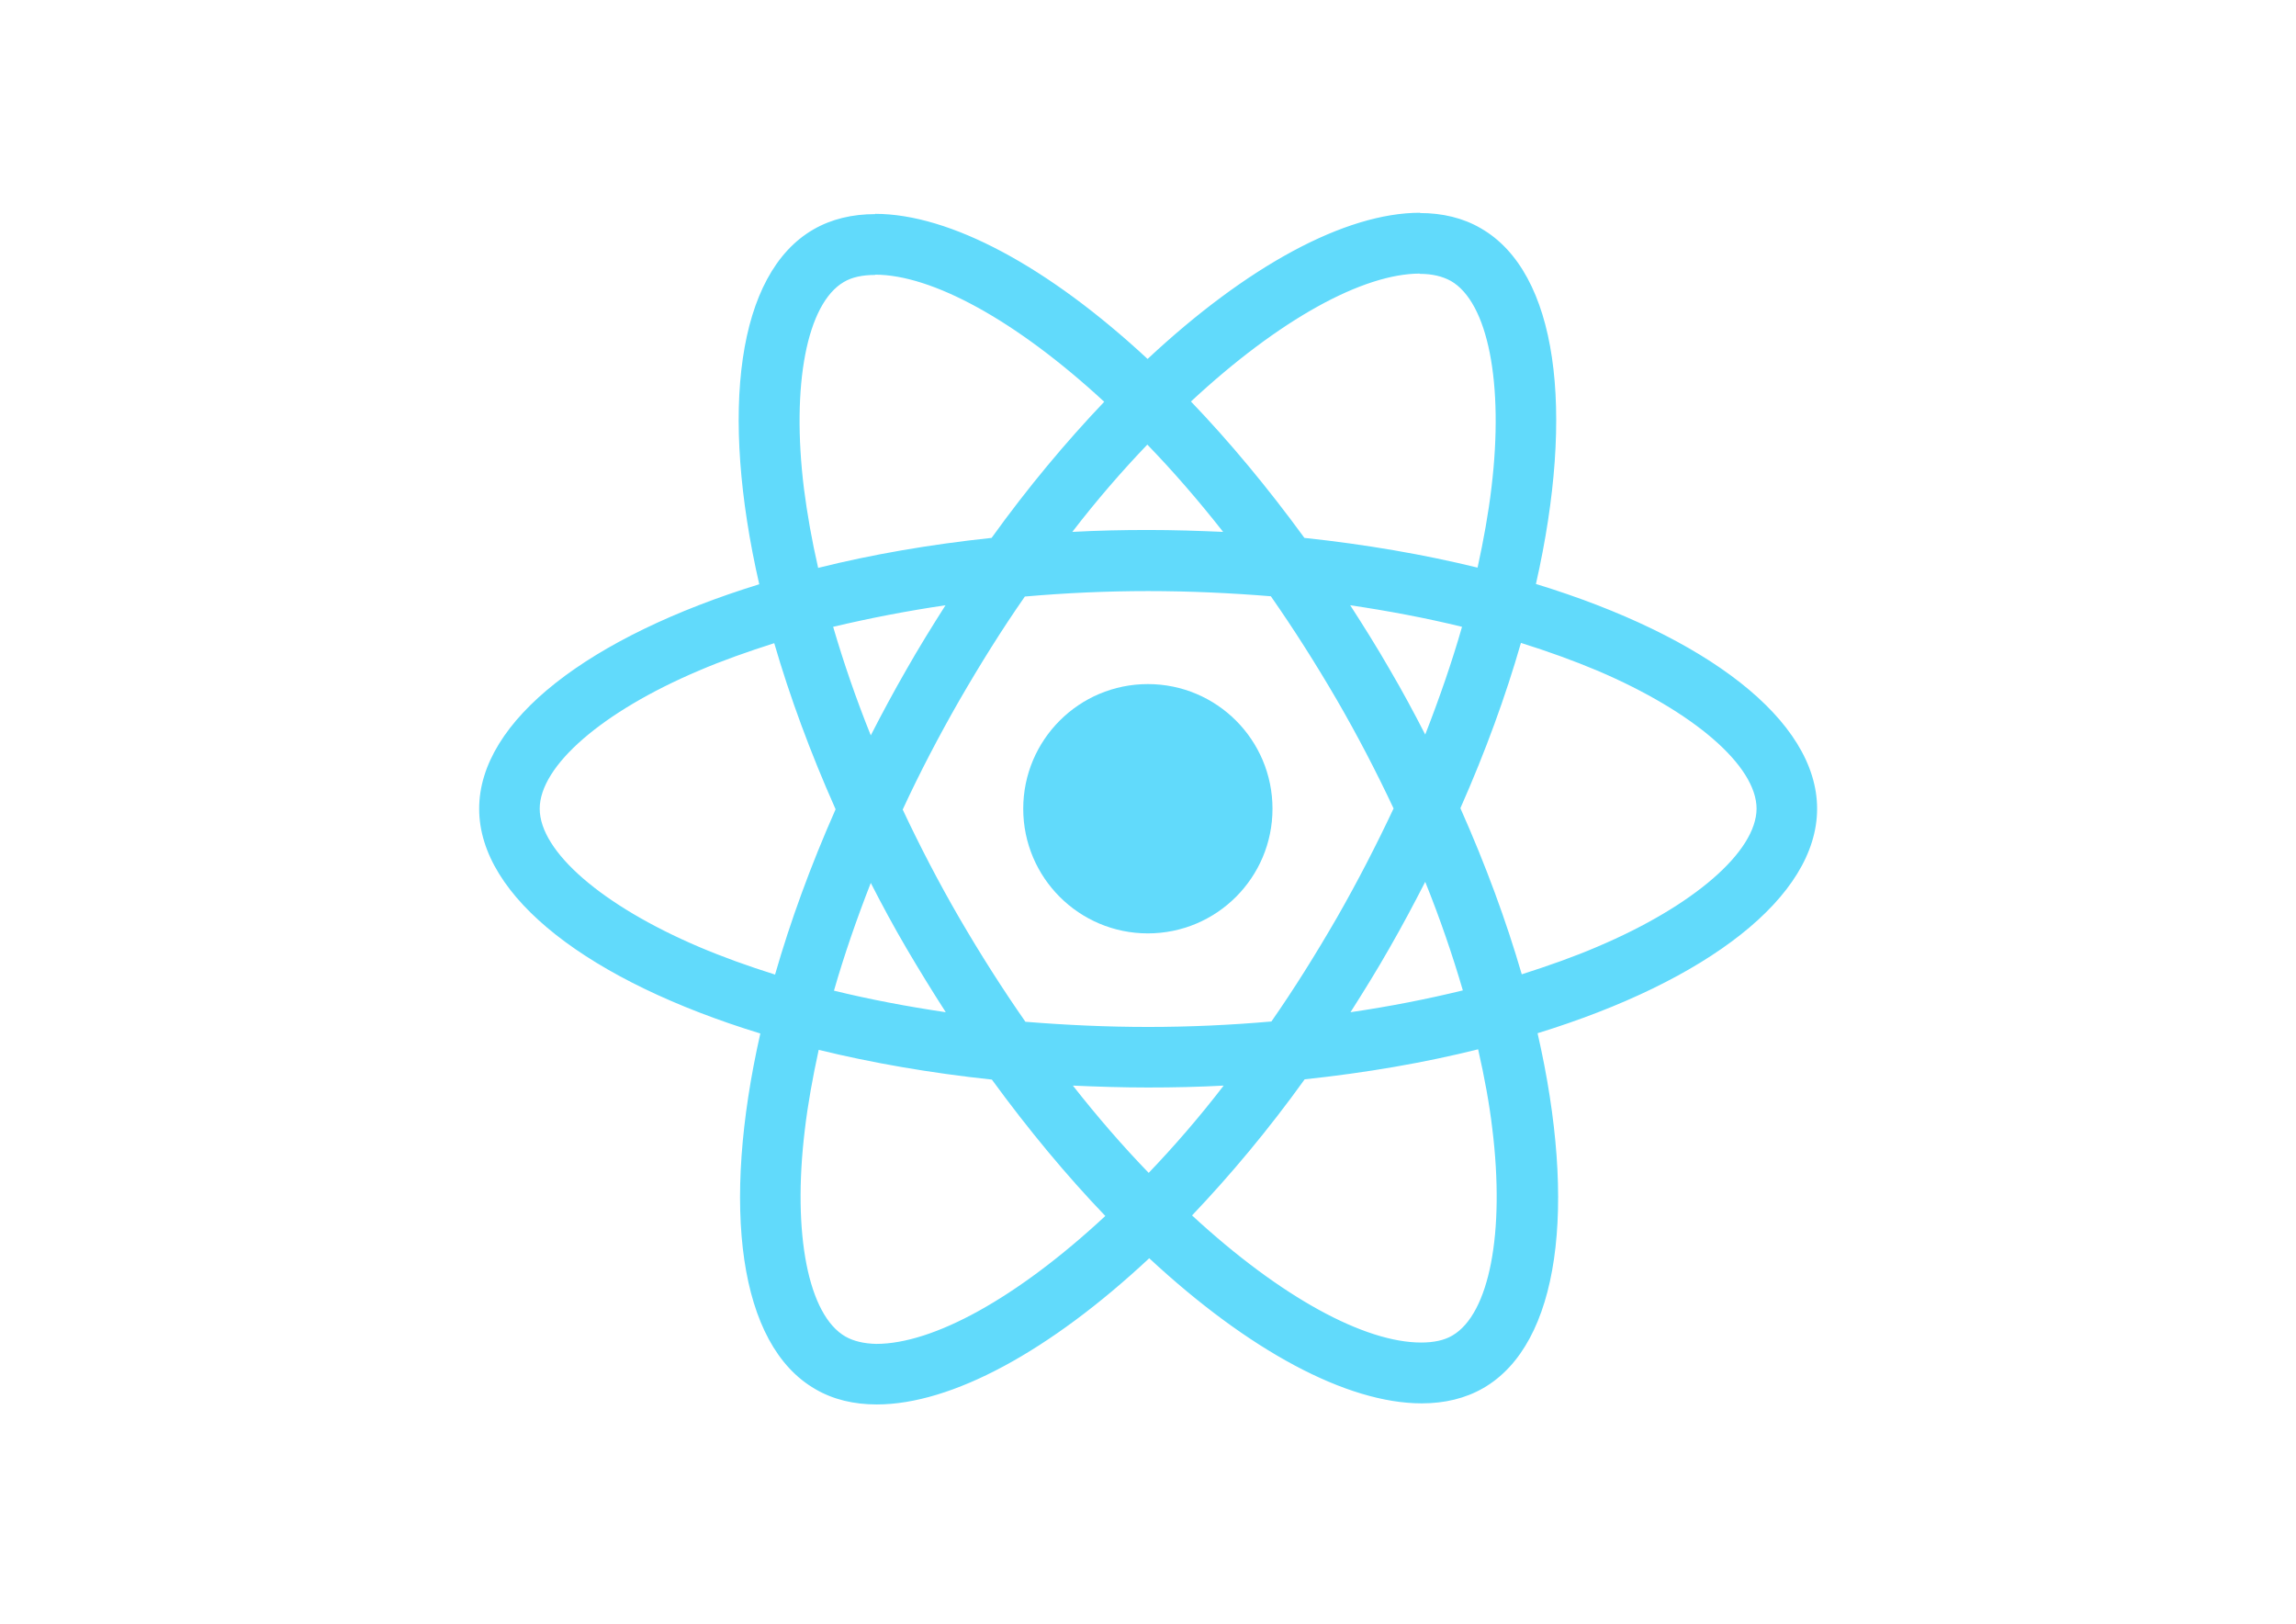
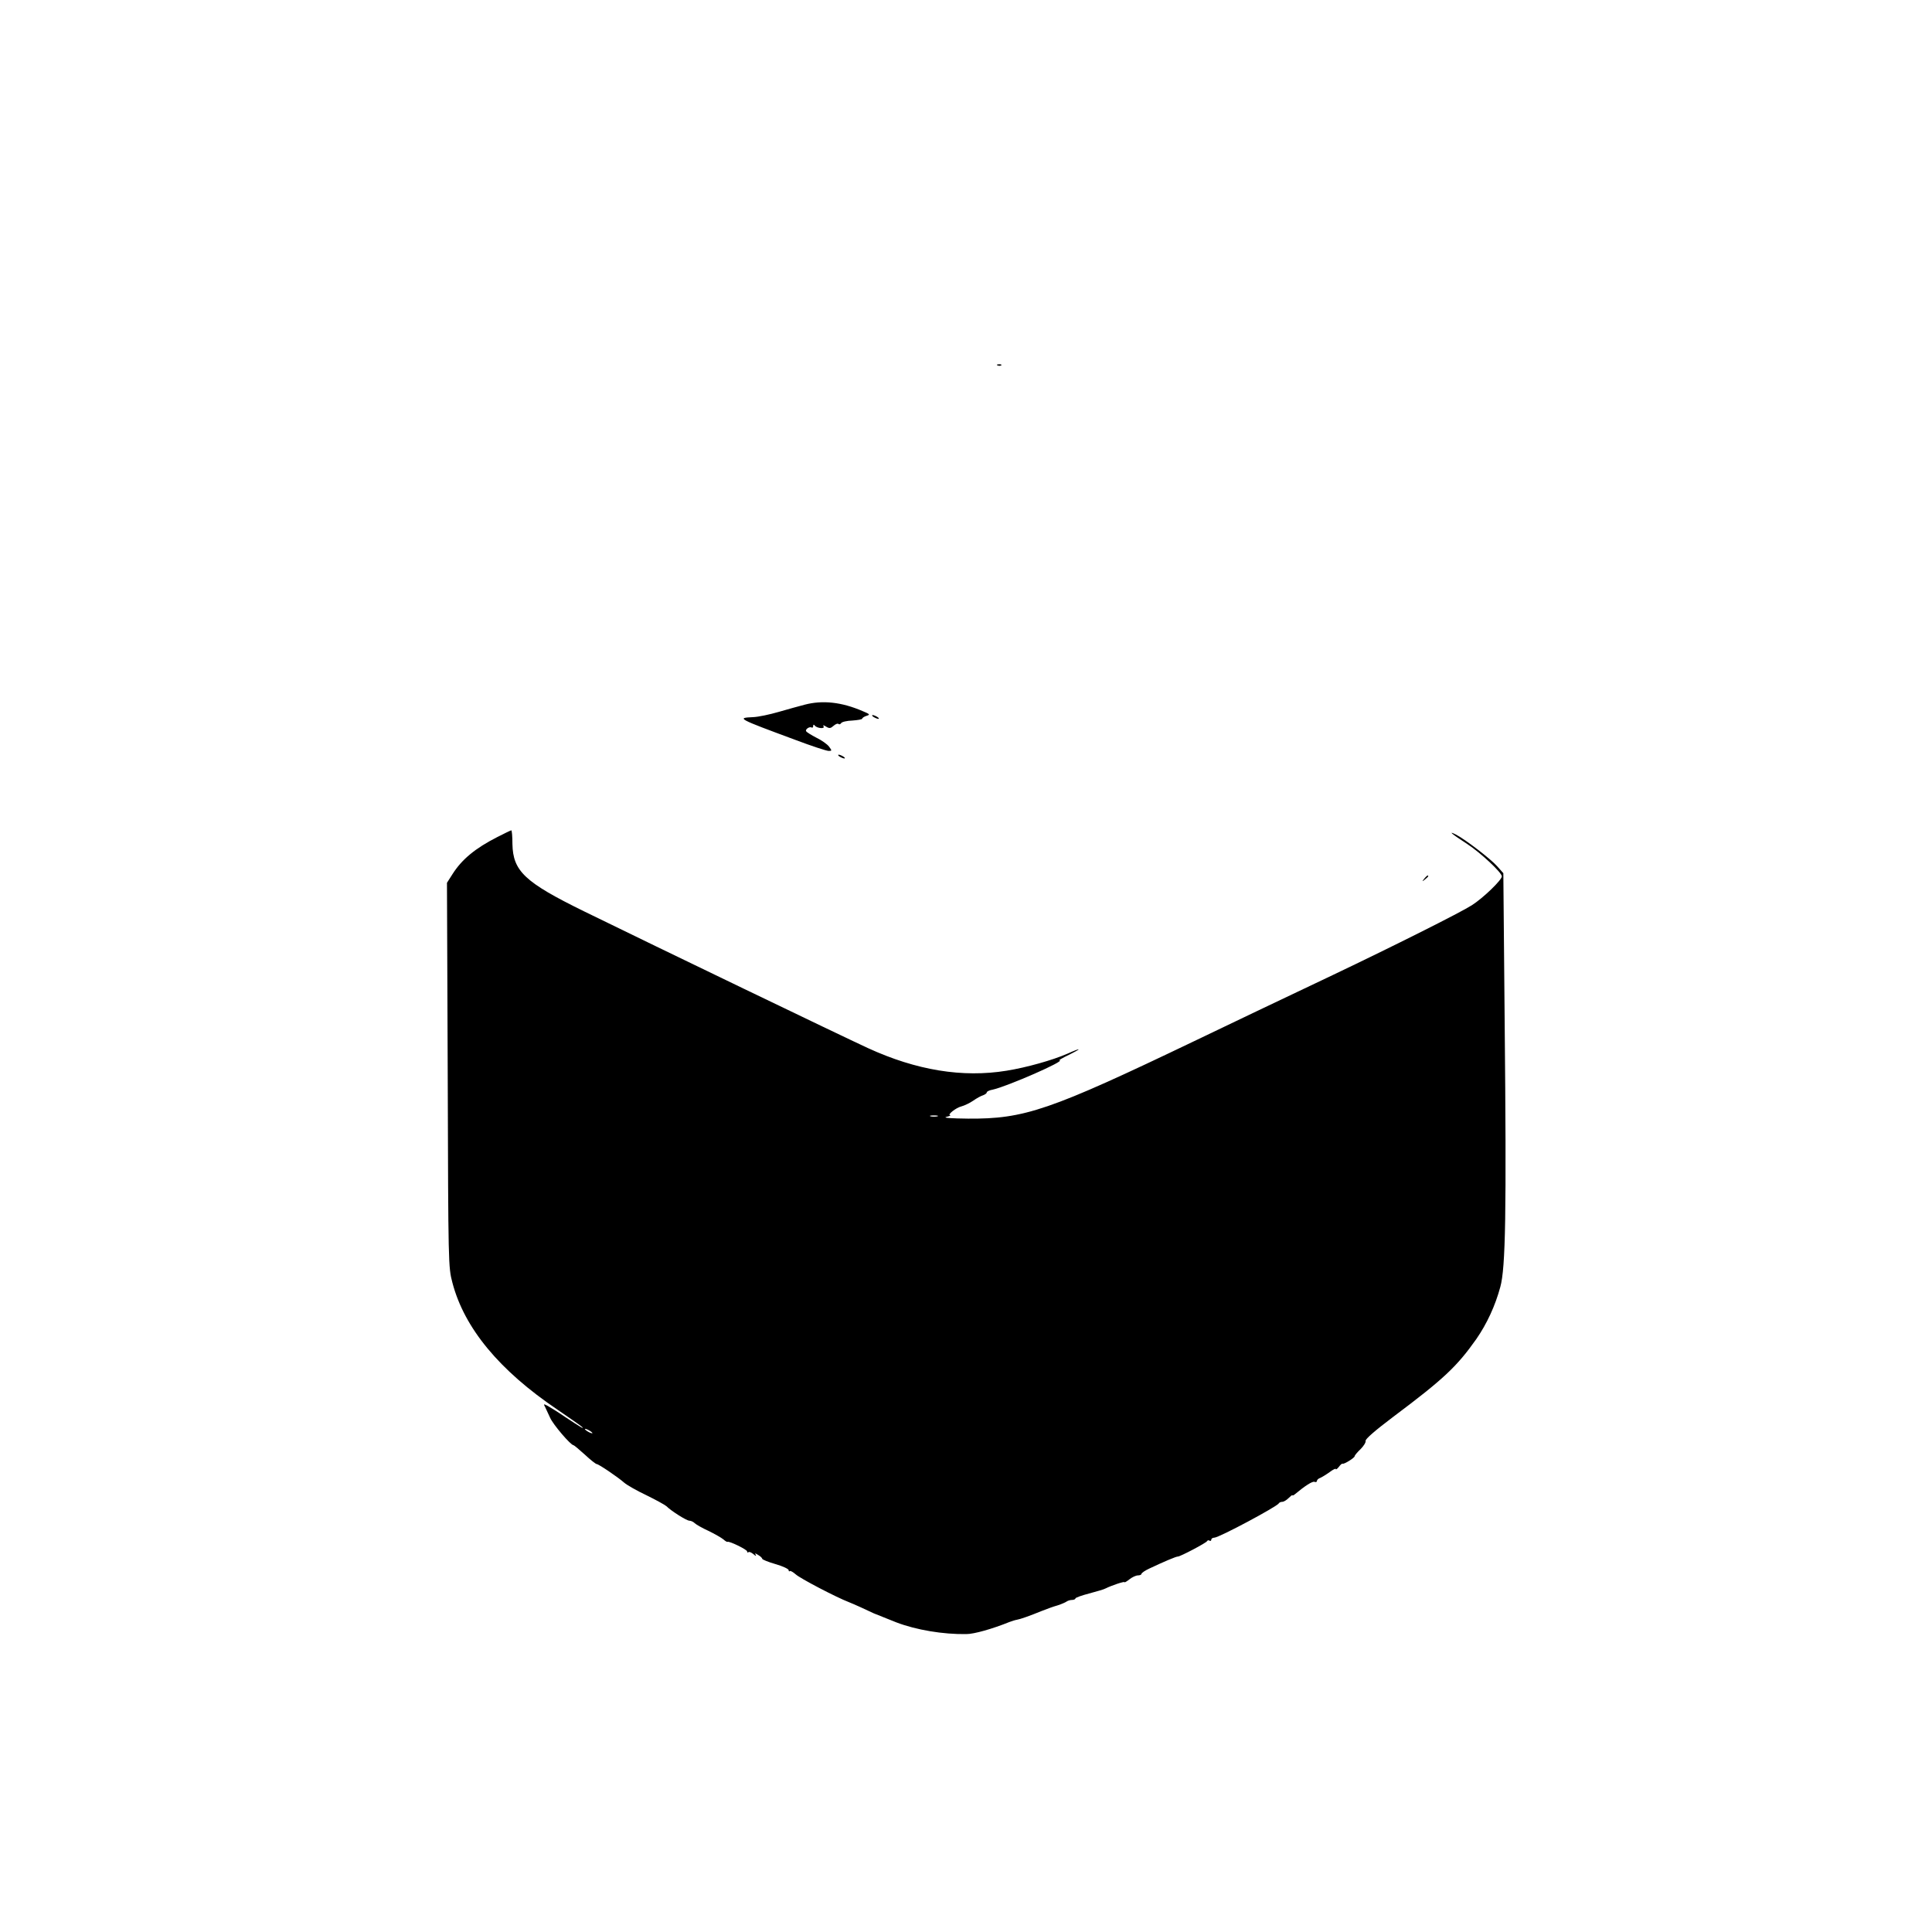
- <svg xmlns="http://www.w3.org/2000/svg" viewBox="0 0 841.9 595.3">
-   <g fill="#61DAFB">
-     <path d="M666.3 296.5c0-32.5-40.7-63.3-103.1-82.4 14.4-63.6 8-114.2-20.2-130.4-6.5-3.8-14.1-5.6-22.4-5.6v22.3c4.6 0 8.3.9 11.4 2.6 13.6 7.8 19.5 37.5 14.9 75.7-1.1 9.4-2.9 19.3-5.1 29.4-19.6-4.8-41-8.5-63.5-10.9-13.5-18.5-27.5-35.3-41.6-50 32.6-30.3 63.2-46.9 84-46.9V78c-27.5 0-63.5 19.6-99.9 53.6-36.4-33.8-72.4-53.2-99.9-53.2v22.3c20.7 0 51.4 16.5 84 46.6-14 14.7-28 31.4-41.3 49.9-22.6 2.4-44 6.1-63.6 11-2.3-10-4-19.7-5.2-29-4.7-38.2 1.1-67.9 14.6-75.8 3-1.8 6.9-2.6 11.5-2.6V78.5c-8.4 0-16 1.8-22.6 5.6-28.1 16.2-34.4 66.7-19.9 130.1-62.2 19.2-102.7 49.9-102.7 82.3 0 32.5 40.7 63.3 103.1 82.4-14.4 63.6-8 114.2 20.2 130.4 6.5 3.8 14.1 5.6 22.5 5.6 27.5 0 63.5-19.6 99.9-53.6 36.4 33.8 72.4 53.2 99.9 53.2 8.4 0 16-1.8 22.6-5.6 28.1-16.2 34.4-66.7 19.9-130.1 62-19.1 102.5-49.9 102.5-82.3zm-130.2-66.7c-3.7 12.9-8.3 26.2-13.5 39.5-4.1-8-8.4-16-13.1-24-4.6-8-9.5-15.8-14.4-23.4 14.2 2.1 27.9 4.7 41 7.9zm-45.8 106.5c-7.8 13.5-15.8 26.3-24.1 38.2-14.9 1.3-30 2-45.2 2-15.1 0-30.2-.7-45-1.9-8.3-11.9-16.4-24.6-24.2-38-7.6-13.1-14.5-26.4-20.8-39.8 6.2-13.4 13.2-26.8 20.7-39.9 7.8-13.5 15.8-26.3 24.1-38.2 14.9-1.3 30-2 45.2-2 15.1 0 30.2.7 45 1.9 8.3 11.9 16.4 24.6 24.2 38 7.6 13.1 14.5 26.4 20.8 39.8-6.3 13.4-13.2 26.8-20.7 39.9zm32.3-13c5.4 13.4 10 26.8 13.8 39.8-13.1 3.2-26.9 5.9-41.2 8 4.9-7.7 9.8-15.6 14.4-23.7 4.6-8 8.9-16.1 13-24.1zM421.2 430c-9.3-9.6-18.6-20.3-27.8-32 9 .4 18.2.7 27.5.7 9.4 0 18.7-.2 27.8-.7-9 11.7-18.3 22.4-27.5 32zm-74.4-58.9c-14.2-2.1-27.9-4.7-41-7.9 3.7-12.9 8.3-26.2 13.5-39.5 4.1 8 8.4 16 13.1 24 4.7 8 9.5 15.8 14.4 23.4zM420.7 163c9.3 9.6 18.6 20.3 27.8 32-9-.4-18.2-.7-27.5-.7-9.4 0-18.7.2-27.8.7 9-11.7 18.3-22.4 27.5-32zm-74 58.9c-4.9 7.7-9.8 15.6-14.4 23.7-4.6 8-8.9 16-13 24-5.4-13.4-10-26.8-13.8-39.8 13.1-3.1 26.9-5.8 41.2-7.9zm-90.5 125.2c-35.4-15.1-58.3-34.9-58.3-50.6 0-15.7 22.9-35.6 58.3-50.6 8.6-3.7 18-7 27.7-10.1 5.7 19.6 13.2 40 22.5 60.9-9.2 20.8-16.6 41.1-22.2 60.6-9.9-3.1-19.3-6.5-28-10.2zM310 490c-13.6-7.8-19.5-37.5-14.9-75.7 1.1-9.4 2.9-19.3 5.1-29.4 19.6 4.8 41 8.5 63.5 10.9 13.5 18.5 27.5 35.3 41.6 50-32.6 30.3-63.2 46.9-84 46.9-4.5-.1-8.3-1-11.3-2.7zm237.2-76.2c4.7 38.2-1.1 67.9-14.6 75.8-3 1.8-6.9 2.6-11.5 2.6-20.7 0-51.4-16.5-84-46.6 14-14.7 28-31.4 41.3-49.9 22.6-2.4 44-6.1 63.6-11 2.3 10.1 4.1 19.8 5.2 29.1zm38.5-66.7c-8.6 3.7-18 7-27.7 10.1-5.7-19.6-13.2-40-22.5-60.9 9.2-20.8 16.6-41.1 22.2-60.6 9.9 3.1 19.3 6.5 28.1 10.2 35.4 15.1 58.3 34.9 58.3 50.6-.1 15.7-23 35.6-58.4 50.6zM320.8 78.4z" />
-     <circle cx="420.9" cy="296.5" r="45.7" />
-     <path d="M520.5 78.1z" />
+ <svg xmlns="http://www.w3.org/2000/svg" version="1.0" width="1024pt" height="1024pt" viewBox="0 0 1024 1024" preserveAspectRatio="xMidYMid meet">
+   <g transform="translate(0,1024) scale(0.1,-0.1)" fill="#000000" stroke="none">
+     <path d="M5288 8303 c7 -3 16 -2 19 1 4 3 -2 6 -13 5 -11 0 -14 -3 -6 -6z" />
+     <path d="M4265 6505 c-27 -7 -89 -24 -137 -38 -48 -14 -109 -27 -137 -28 -88 -4 -82 -7 223 -120 87 -33 167 -59 178 -59 18 0 18 1 2 23 -10 13 -40 34 -67 47 -27 14 -51 29 -54 34 -7 10 18 27 29 20 4 -3 8 1 8 8 0 8 3 9 8 3 10 -15 56 -20 47 -5 -5 8 0 7 13 -1 18 -11 24 -10 40 4 10 9 22 14 26 10 4 -4 10 -2 14 4 4 7 31 13 60 14 28 2 52 6 52 10 0 4 10 11 23 15 20 6 18 9 -21 25 -111 48 -212 59 -307 34z" />
+     <path d="M4630 6440 c8 -5 20 -10 25 -10 6 0 3 5 -5 10 -8 5 -19 10 -25 10 -5 0 -3 -5 5 -10z" />
+     <path d="M4450 6230 c8 -5 20 -10 25 -10 6 0 3 5 -5 10 -8 5 -19 10 -25 10 -5 0 -3 -5 5 -10z" />
+     <path d="M2635 5803 c-116 -59 -187 -118 -236 -195 l-30 -47 4 -1018 c3 -1010 3 -1019 25 -1102 63 -240 248 -464 556 -672 66 -45 126 -87 131 -92 15 -15 -10 0 -90 53 -38 26 -80 52 -93 59 -21 11 -22 10 -13 -6 5 -10 17 -36 27 -58 16 -36 109 -145 124 -145 3 0 30 -23 60 -50 30 -28 58 -50 63 -50 10 0 112 -69 146 -99 14 -12 66 -42 117 -66 51 -25 98 -51 106 -58 26 -26 107 -77 122 -77 8 0 21 -6 28 -13 7 -7 40 -26 73 -41 33 -16 68 -36 79 -45 10 -9 20 -15 22 -13 9 5 104 -41 104 -51 0 -6 3 -7 7 -4 3 4 15 -1 26 -10 11 -10 17 -12 13 -5 -7 11 -4 11 13 0 12 -7 21 -16 21 -20 0 -4 32 -17 70 -28 39 -11 70 -26 70 -32 0 -6 3 -9 6 -5 3 3 17 -5 31 -17 22 -21 215 -122 283 -148 23 -9 94 -41 131 -59 9 -4 63 -25 120 -48 105 -40 247 -64 371 -62 41 0 139 28 228 64 14 5 32 11 40 12 18 3 69 21 130 46 25 10 63 24 85 30 22 7 44 17 49 21 6 4 18 8 28 8 10 0 18 4 18 8 0 4 33 16 72 26 40 11 80 22 88 27 30 15 100 39 100 33 0 -3 12 4 26 15 15 12 35 21 45 21 11 0 19 4 19 8 0 5 19 18 43 29 74 35 142 64 150 63 11 -1 152 73 155 82 2 4 8 6 13 2 5 -3 9 0 9 5 0 6 7 11 16 11 25 0 335 166 342 182 2 4 10 8 18 8 8 0 23 9 34 20 11 11 20 18 20 15 0 -3 6 -1 13 5 54 45 93 70 104 66 7 -3 13 -1 13 5 0 5 8 13 18 16 9 4 32 18 50 31 17 13 32 20 32 16 0 -5 7 0 16 11 8 11 17 19 20 17 7 -4 64 31 64 40 0 4 14 21 31 37 16 16 29 36 27 44 -2 10 53 57 147 128 267 200 337 266 440 412 56 81 100 176 127 276 28 102 33 385 23 1410 l-7 783 -32 36 c-34 39 -171 144 -220 169 -44 22 -22 3 60 -50 73 -48 184 -152 184 -172 0 -19 -98 -114 -159 -153 -61 -39 -414 -216 -735 -369 -251 -119 -572 -272 -736 -351 -768 -368 -900 -413 -1199 -411 -89 1 -134 4 -116 9 17 4 26 8 21 9 -17 2 31 40 60 47 15 4 43 17 62 30 18 13 42 26 53 29 10 4 19 10 19 15 0 5 15 12 33 15 76 17 390 154 352 155 -5 0 17 13 50 29 73 36 68 40 -8 6 -78 -34 -216 -73 -322 -90 -233 -38 -478 2 -735 120 -139 64 -1115 534 -1505 725 -314 154 -376 213 -379 356 0 40 -3 74 -6 73 -3 0 -36 -16 -75 -36z m2333 -1480 c-10 -2 -26 -2 -35 0 -10 3 -2 5 17 5 19 0 27 -2 18 -5z m-1828 -1679 c0 -2 -9 0 -20 6 -11 6 -20 13 -20 16 0 2 9 0 20 -6 11 -6 20 -13 20 -16z" />
+     <path d="M7549 5583 c-13 -16 -12 -17 4 -4 9 7 17 15 17 17 0 8 -8 3 -21 -13z" />
  </g>
</svg>
